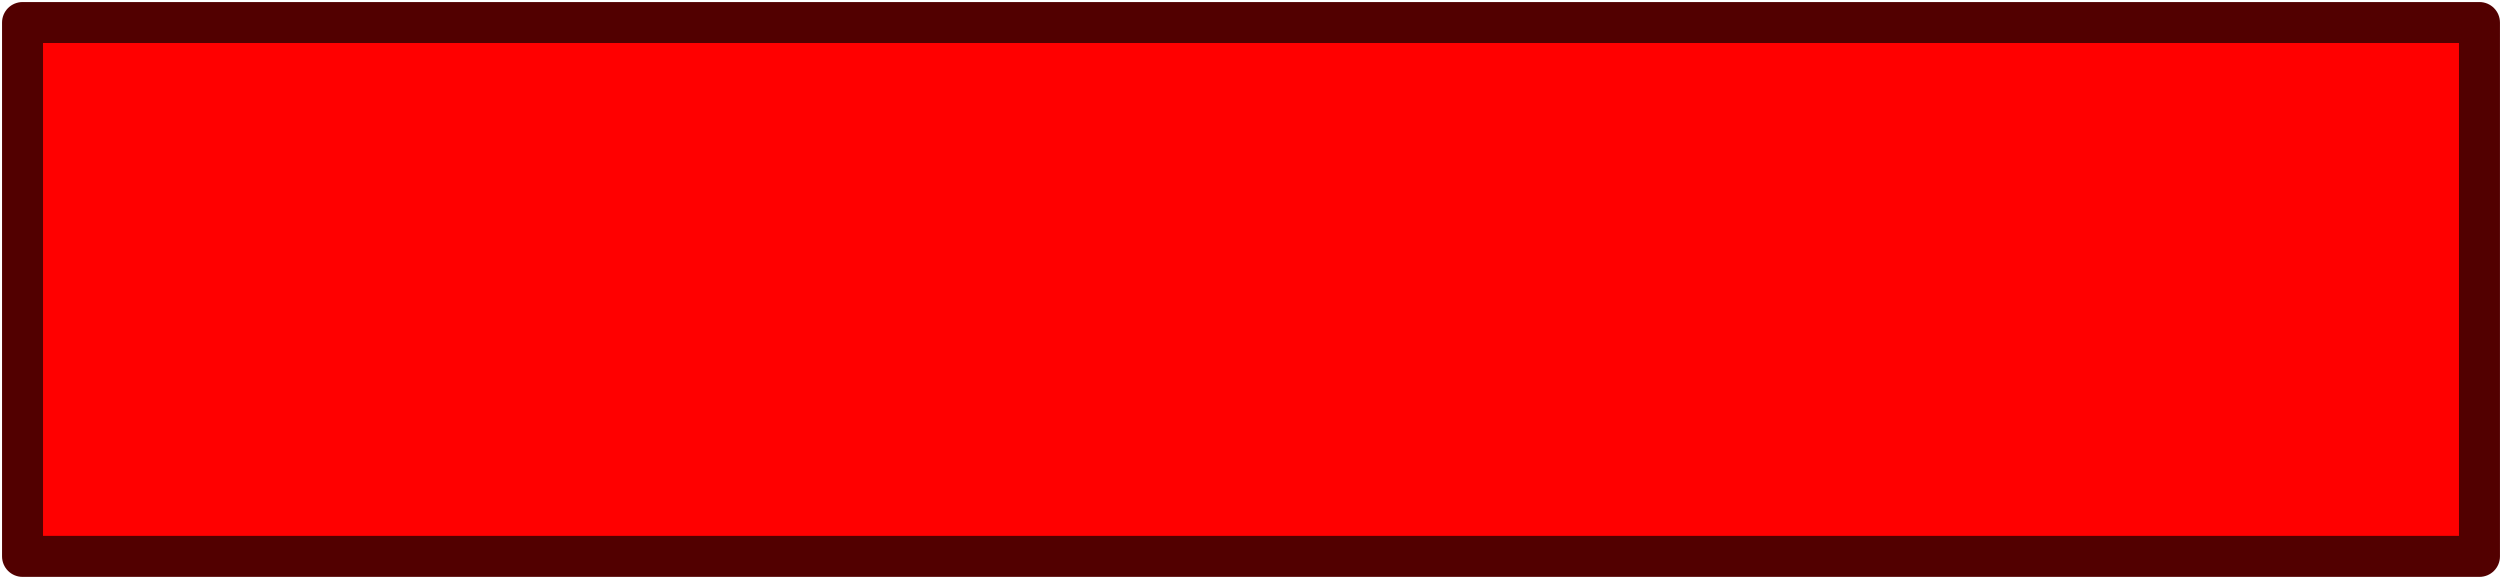
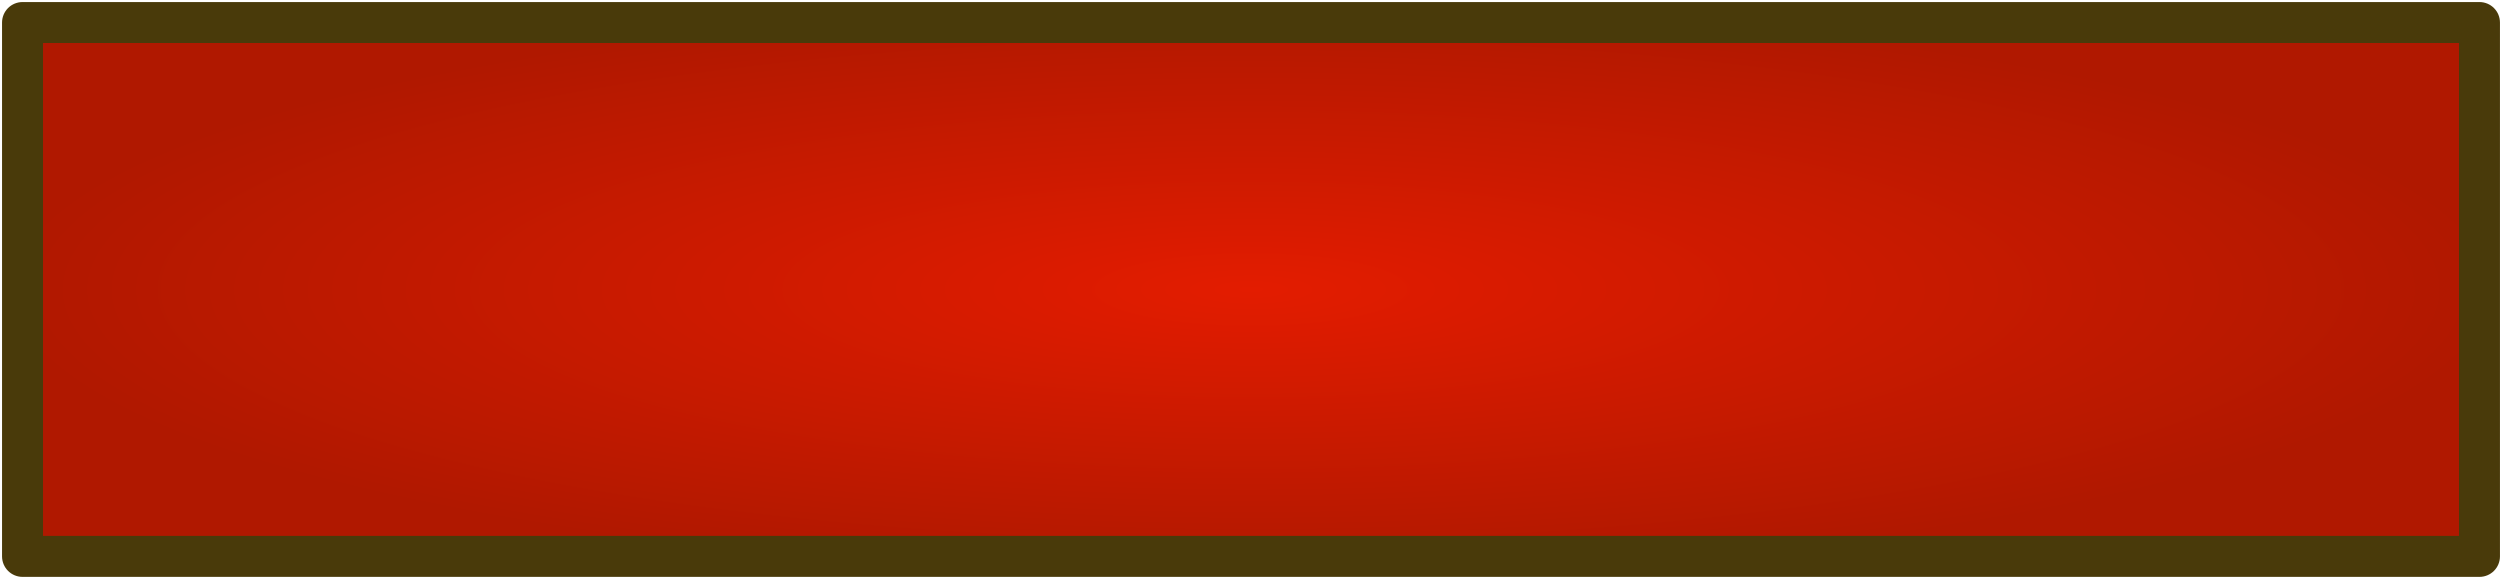
- <svg xmlns="http://www.w3.org/2000/svg" width="104" height="24" viewBox="0 0 27.517 6.35" version="1.1" id="svg5">
-   <defs id="defs2" />
+ <svg xmlns="http://www.w3.org/2000/svg" xmlns:xlink="http://www.w3.org/1999/xlink" width="104" height="24" viewBox="0 0 27.517 6.35" version="1.1" id="svg5">
+   <defs id="defs2">
+     <linearGradient id="linearGradient13562">
+       <stop style="stop-color:#e31c00;stop-opacity:1;" offset="0" id="stop13558" />
+       <stop style="stop-color:#b01800;stop-opacity:1;" offset="1" id="stop13560" />
+     </linearGradient>
+     <radialGradient xlink:href="#linearGradient13562" id="radialGradient13564" cx="13.77" cy="3.186" fx="13.77" fy="3.186" r="13.747" gradientTransform="matrix(1,0,0,0.2301276,0,2.453173)" gradientUnits="userSpaceOnUse" />
+   </defs>
  <g id="layer1">
-     <rect style="fill:#ff0000;fill-opacity:1;stroke:#520000;stroke-width:0.451;stroke-linecap:round;stroke-linejoin:round;stroke-dasharray:none;stroke-opacity:1;paint-order:fill markers stroke" id="rect1622" width="27.043" height="5.876" x="0.248" y="0.248" />
+     <rect style="fill:url(#radialGradient13564);fill-opacity:1;stroke:#493a0a;stroke-width:0.451;stroke-linecap:round;stroke-linejoin:round;stroke-dasharray:none;stroke-opacity:1;paint-order:fill markers stroke" id="rect1622" width="27.043" height="5.876" x="0.248" y="0.248" />
  </g>
</svg>
